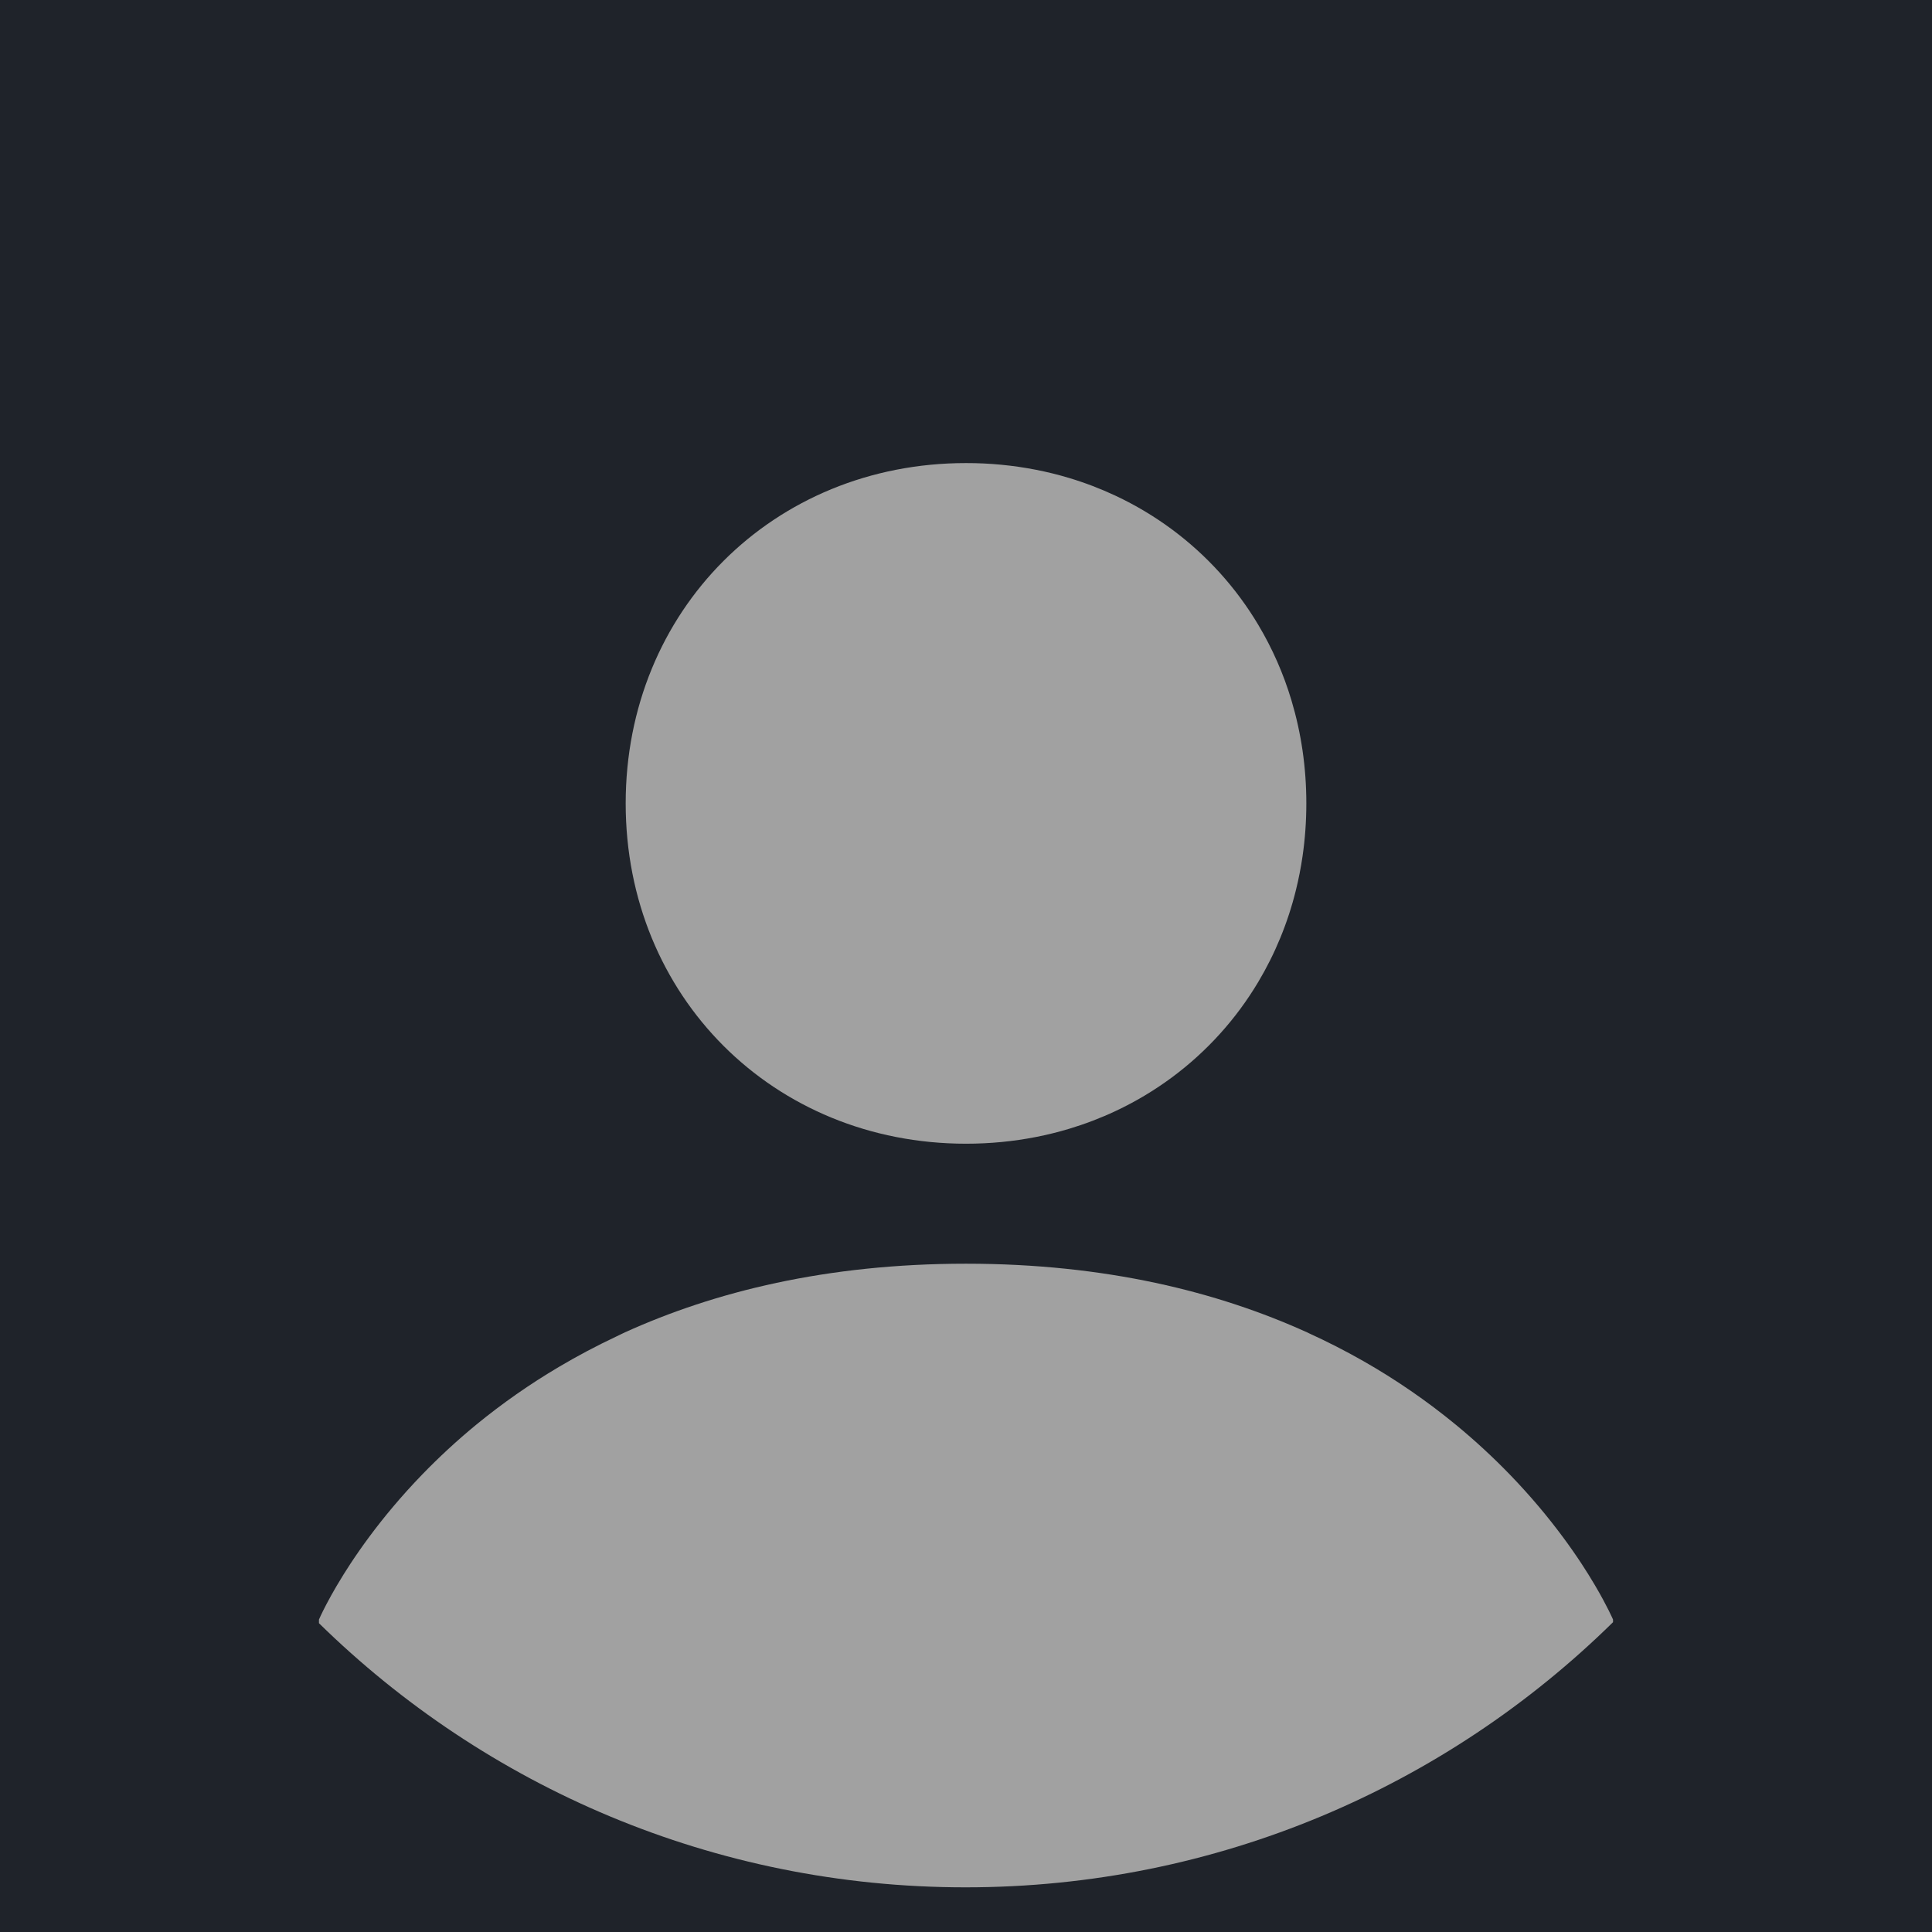
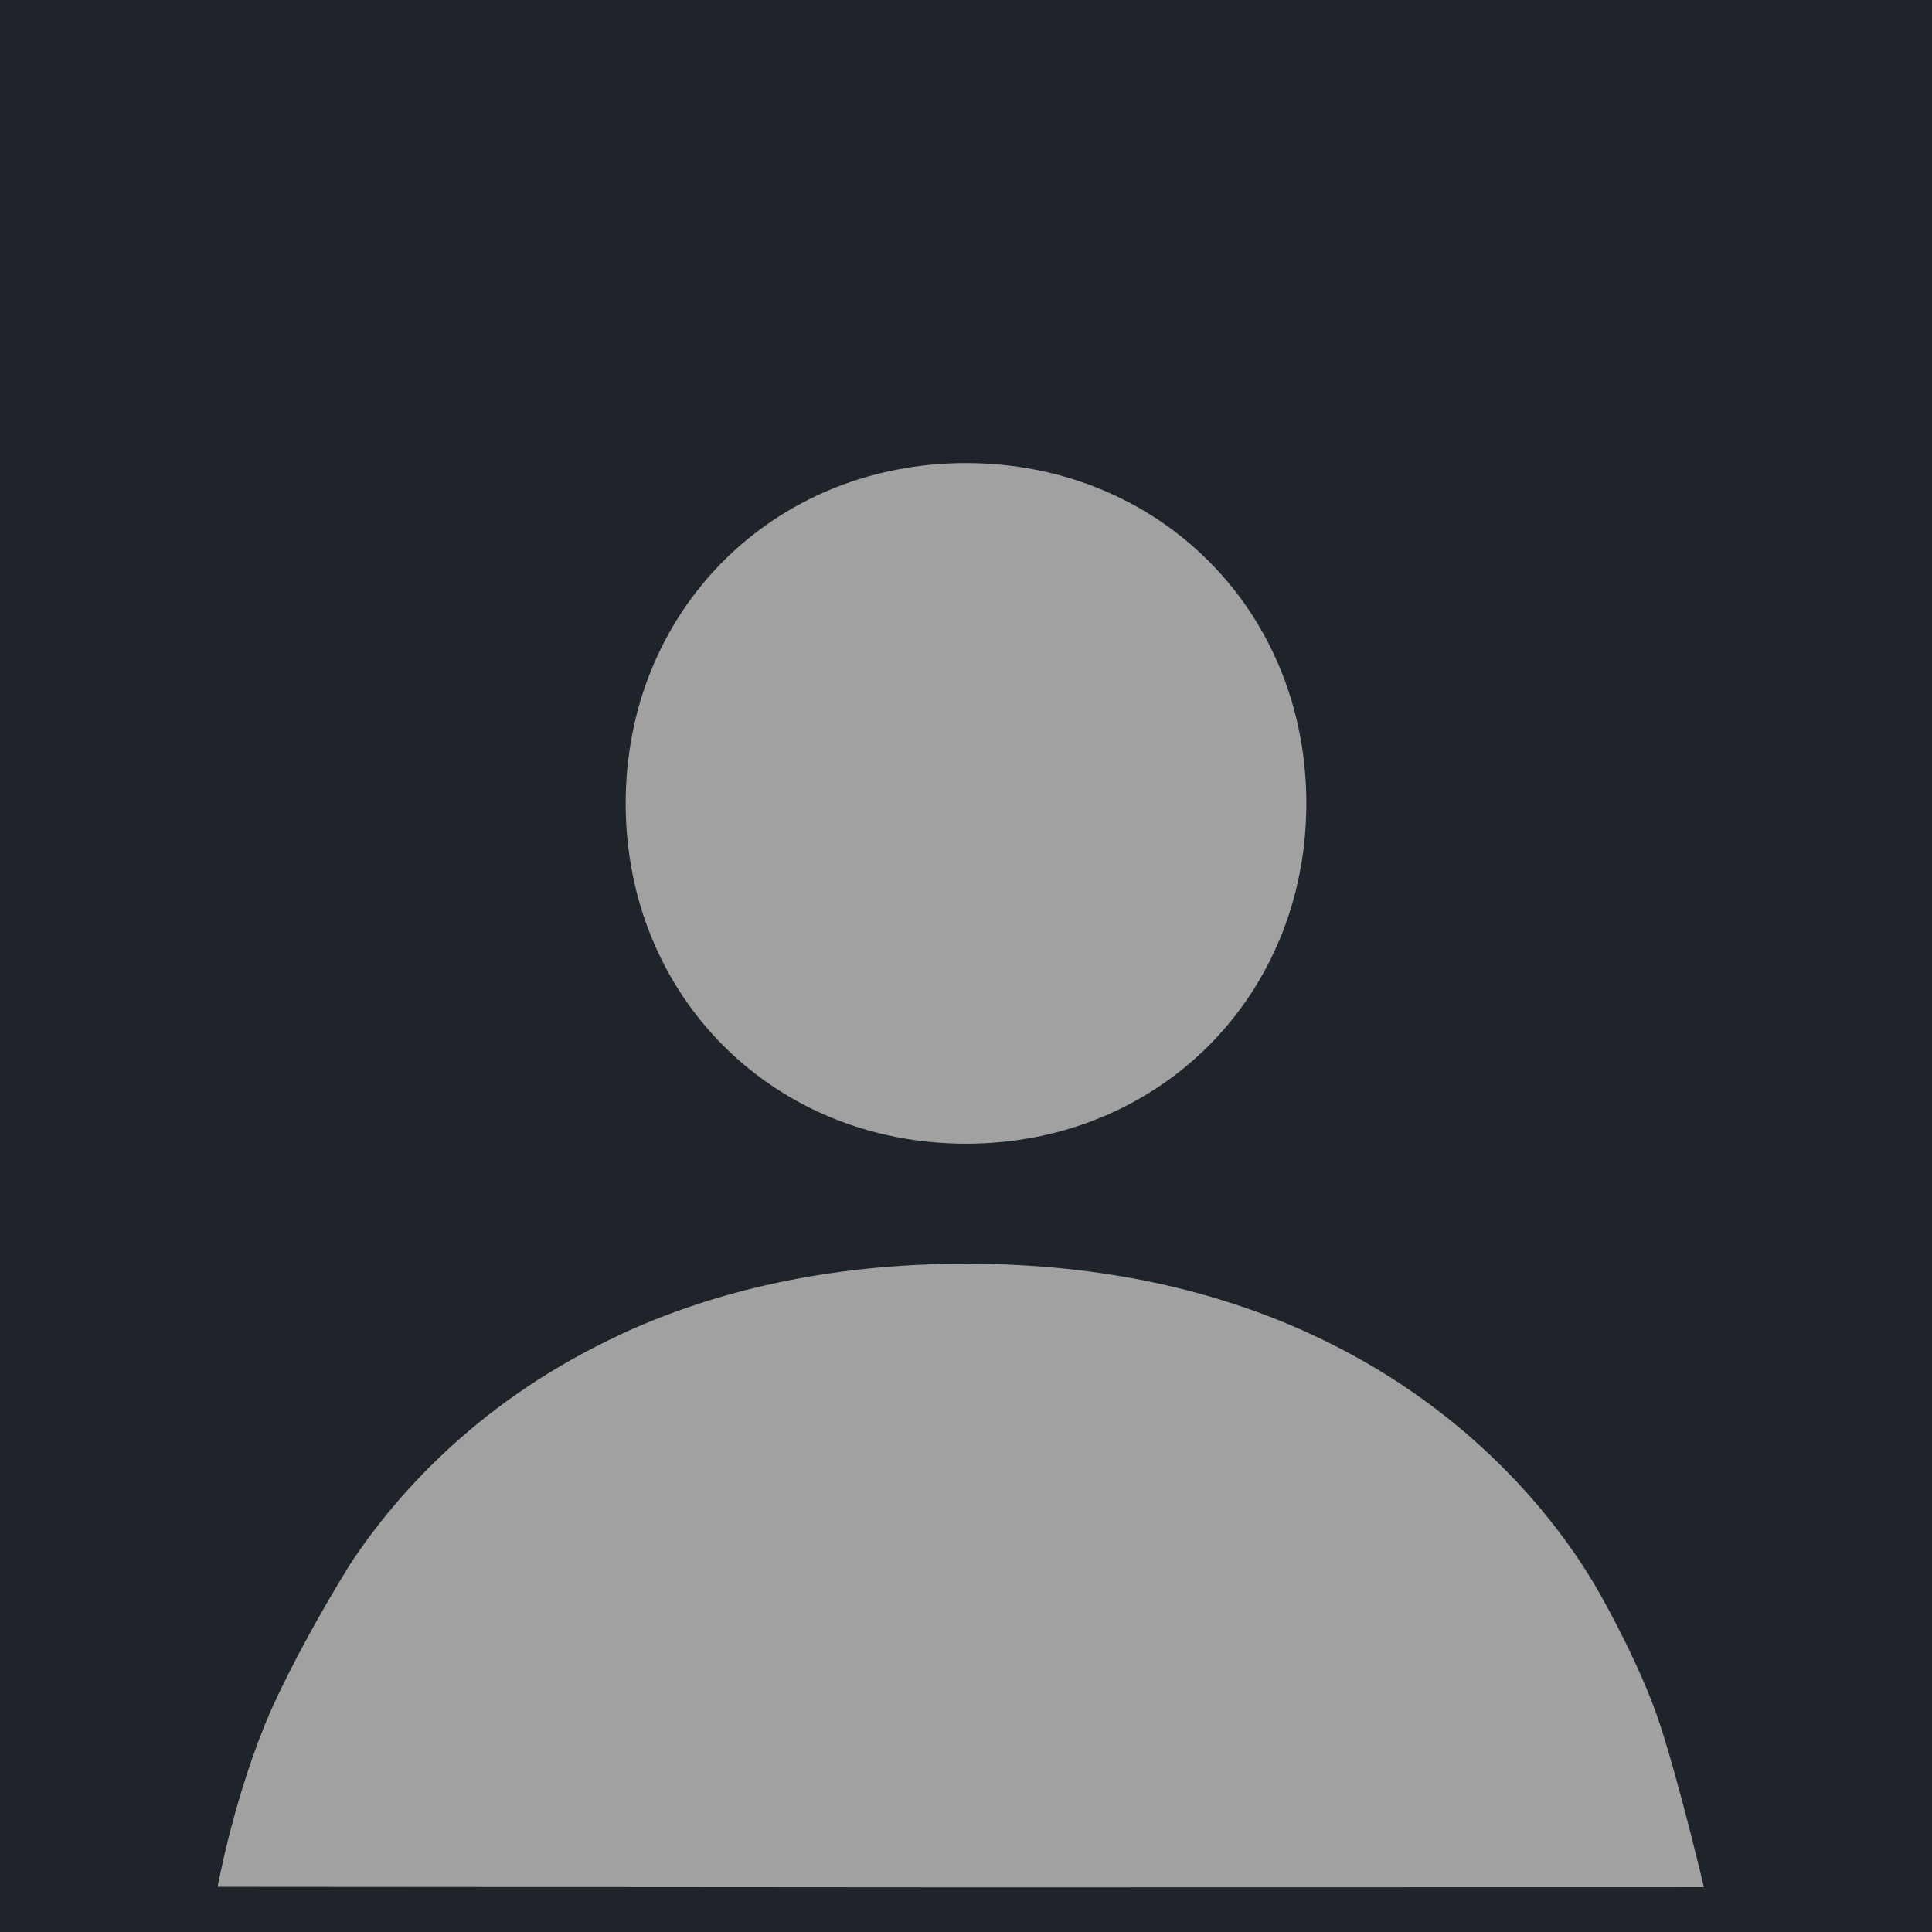
- <svg xmlns="http://www.w3.org/2000/svg" viewBox="0 0 212 212" width="212" height="212">
-   <rect fill="#1f232a" width="212" height="212" />
-   <path fill="#a1a1a1" class="primary" d="M173.561 171.615a62.767 62.767 0 0 0-2.065-2.955 67.7 67.7 0 0 0-2.608-3.299 70.112 70.112 0 0 0-3.184-3.527 71.097 71.097 0 0 0-5.924-5.47 72.458 72.458 0 0 0-10.204-7.026 75.2 75.2 0 0 0-5.98-3.055c-.062-.028-.118-.059-.18-.087-9.792-4.44-22.106-7.529-37.416-7.529s-27.624 3.089-37.416 7.529c-.338.153-.653.318-.985.474a75.37 75.37 0 0 0-6.229 3.298 72.589 72.589 0 0 0-9.15 6.395 71.243 71.243 0 0 0-5.924 5.47 70.064 70.064 0 0 0-3.184 3.527 67.142 67.142 0 0 0-2.609 3.299 63.292 63.292 0 0 0-2.065 2.955 56.33 56.33 0 0 0-1.447 2.324c-.033.056-.073.119-.104.174a47.92 47.92 0 0 0-1.07 1.926c-.559 1.068-.818 1.678-.818 1.678v.398c18.285 17.927 43.322 28.985 70.945 28.985 27.678 0 52.761-11.103 71.055-29.095v-.289s-.619-1.45-1.992-3.778a58.346 58.346 0 0 0-1.446-2.322zM106.002 125.5c2.645 0 5.212-.253 7.68-.737a38.272 38.272 0 0 0 3.624-.896 37.124 37.124 0 0 0 5.12-1.958 36.307 36.307 0 0 0 6.15-3.67 35.923 35.923 0 0 0 9.489-10.48 36.558 36.558 0 0 0 2.422-4.84 37.051 37.051 0 0 0 1.716-5.25c.299-1.208.542-2.443.725-3.701.275-1.887.417-3.827.417-5.811s-.142-3.925-.417-5.811a38.734 38.734 0 0 0-1.215-5.494 36.68 36.68 0 0 0-3.648-8.298 35.923 35.923 0 0 0-9.489-10.48 36.347 36.347 0 0 0-6.15-3.67 37.124 37.124 0 0 0-5.12-1.958 37.67 37.67 0 0 0-3.624-.896 39.875 39.875 0 0 0-7.68-.737c-21.162 0-37.345 16.183-37.345 37.345 0 21.159 16.183 37.342 37.345 37.342z" />
+ <svg xmlns="http://www.w3.org/2000/svg" viewBox="0 0 212 212" width="212" height="212" version="1.1" id="svg3729">
+   <defs id="defs3733" />
+   <rect fill="#1f232a" width="212" height="212" id="rect3725" />
+   <path class="primary" d="m 173.561,171.615 c -0.66,-1.005 -1.349,-1.99 -2.065,-2.955 -0.835,-1.126 -1.705,-2.227 -2.608,-3.299 -1.021,-1.211 -2.083,-2.388 -3.184,-3.527 -1.87,-1.934 -3.847,-3.76 -5.924,-5.47 -3.195,-2.629 -6.608,-4.98 -10.204,-7.026 -1.947,-1.107 -3.942,-2.126 -5.98,-3.055 -0.062,-0.028 -0.118,-0.059 -0.18,-0.087 -9.792,-4.44 -22.106,-7.529 -37.416,-7.529 -15.31,0 -27.624,3.089 -37.416,7.529 -0.338,0.153 -0.653,0.318 -0.985,0.474 -2.127,1.002 -4.205,2.102 -6.229,3.298 -3.21,1.894 -6.269,4.032 -9.15,6.395 -2.076,1.71 -4.054,3.536 -5.924,5.47 -1.101,1.139 -2.163,2.316 -3.184,3.527 -0.904,1.072 -1.774,2.172 -2.609,3.299 -0.716,0.965 -1.405,1.951 -2.065,2.955 -3.094,4.999 -6.319,10.798 -8.612,15.858 -4.058,9.146 -5.946,19.57 -5.946,19.57 l 82.064,0.057 81.028,-0.015 c 0,0 -2.631,-11.175 -4.846,-17.934 -1.928,-5.885 -5.747,-12.885 -7.12,-15.213 -0.464,-0.785 -0.946,-1.559 -1.446,-2.322 z M 106.002,125.5 c 2.645,0 5.212,-0.253 7.68,-0.737 1.222,-0.24 2.431,-0.539 3.624,-0.896 1.753,-0.526 3.464,-1.18 5.12,-1.958 2.166,-1.018 4.226,-2.247 6.15,-3.67 3.826,-2.83 7.051,-6.393 9.489,-10.48 0.926,-1.551 1.735,-3.169 2.422,-4.84 0.702,-1.705 1.275,-3.46 1.716,-5.25 0.299,-1.208 0.542,-2.443 0.725,-3.701 0.275,-1.887 0.417,-3.827 0.417,-5.811 0,-1.984 -0.142,-3.925 -0.417,-5.811 -0.271,-1.858 -0.677,-3.695 -1.215,-5.494 -0.868,-2.906 -2.094,-5.693 -3.648,-8.298 -2.438,-4.087 -5.663,-7.65 -9.489,-10.48 -1.924,-1.423 -3.984,-2.652 -6.15,-3.67 -1.656,-0.778 -3.367,-1.432 -5.12,-1.958 -1.192,-0.358 -2.402,-0.657 -3.624,-0.896 -2.53,-0.493 -5.102,-0.74 -7.68,-0.737 -21.162,0 -37.345,16.183 -37.345,37.345 0,21.159 16.183,37.342 37.345,37.342 z" id="path3727" style="fill:#a1a1a1" />
</svg>
